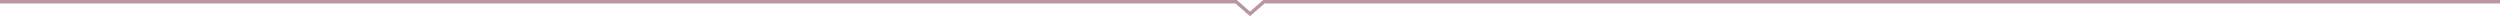
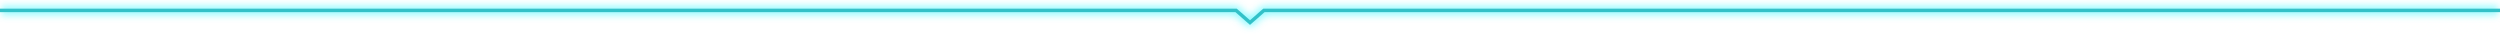
- <svg xmlns="http://www.w3.org/2000/svg" width="1440" height="10" viewBox="0 0 1440 10" fill="none">
-   <path d="M1 1H712L720 8L728 1H1439" stroke="#BA95A3" stroke-width="2" stroke-linecap="square" />
+ <svg xmlns="http://www.w3.org/2000/svg" width="1440" height="20" viewBox="0 0 1440 20" fill="none">
+   <g filter="url(#filter0_d_213_2077)">
+     <path d="M1 6H712L720 13L728 6H1439" stroke="#33C1C8" stroke-width="2" stroke-linecap="square" />
+   </g>
+   <defs>
+     <filter id="filter0_d_213_2077" x="-5" y="0" width="1450" height="19.329" filterUnits="userSpaceOnUse" color-interpolation-filters="sRGB">
+       <feFlood flood-opacity="0" result="BackgroundImageFix" />
+       <feColorMatrix in="SourceAlpha" type="matrix" values="0 0 0 0 0 0 0 0 0 0 0 0 0 0 0 0 0 0 127 0" result="hardAlpha" />
+       <feOffset />
+       <feGaussianBlur stdDeviation="2.5" />
+       <feColorMatrix type="matrix" values="0 0 0 0 0 0 0 0 0 0.957 0 0 0 0 1 0 0 0 0.76 0" />
+       <feBlend mode="normal" in2="BackgroundImageFix" result="effect1_dropShadow_213_2077" />
+       <feBlend mode="normal" in="SourceGraphic" in2="effect1_dropShadow_213_2077" result="shape" />
+     </filter>
+   </defs>
</svg>
